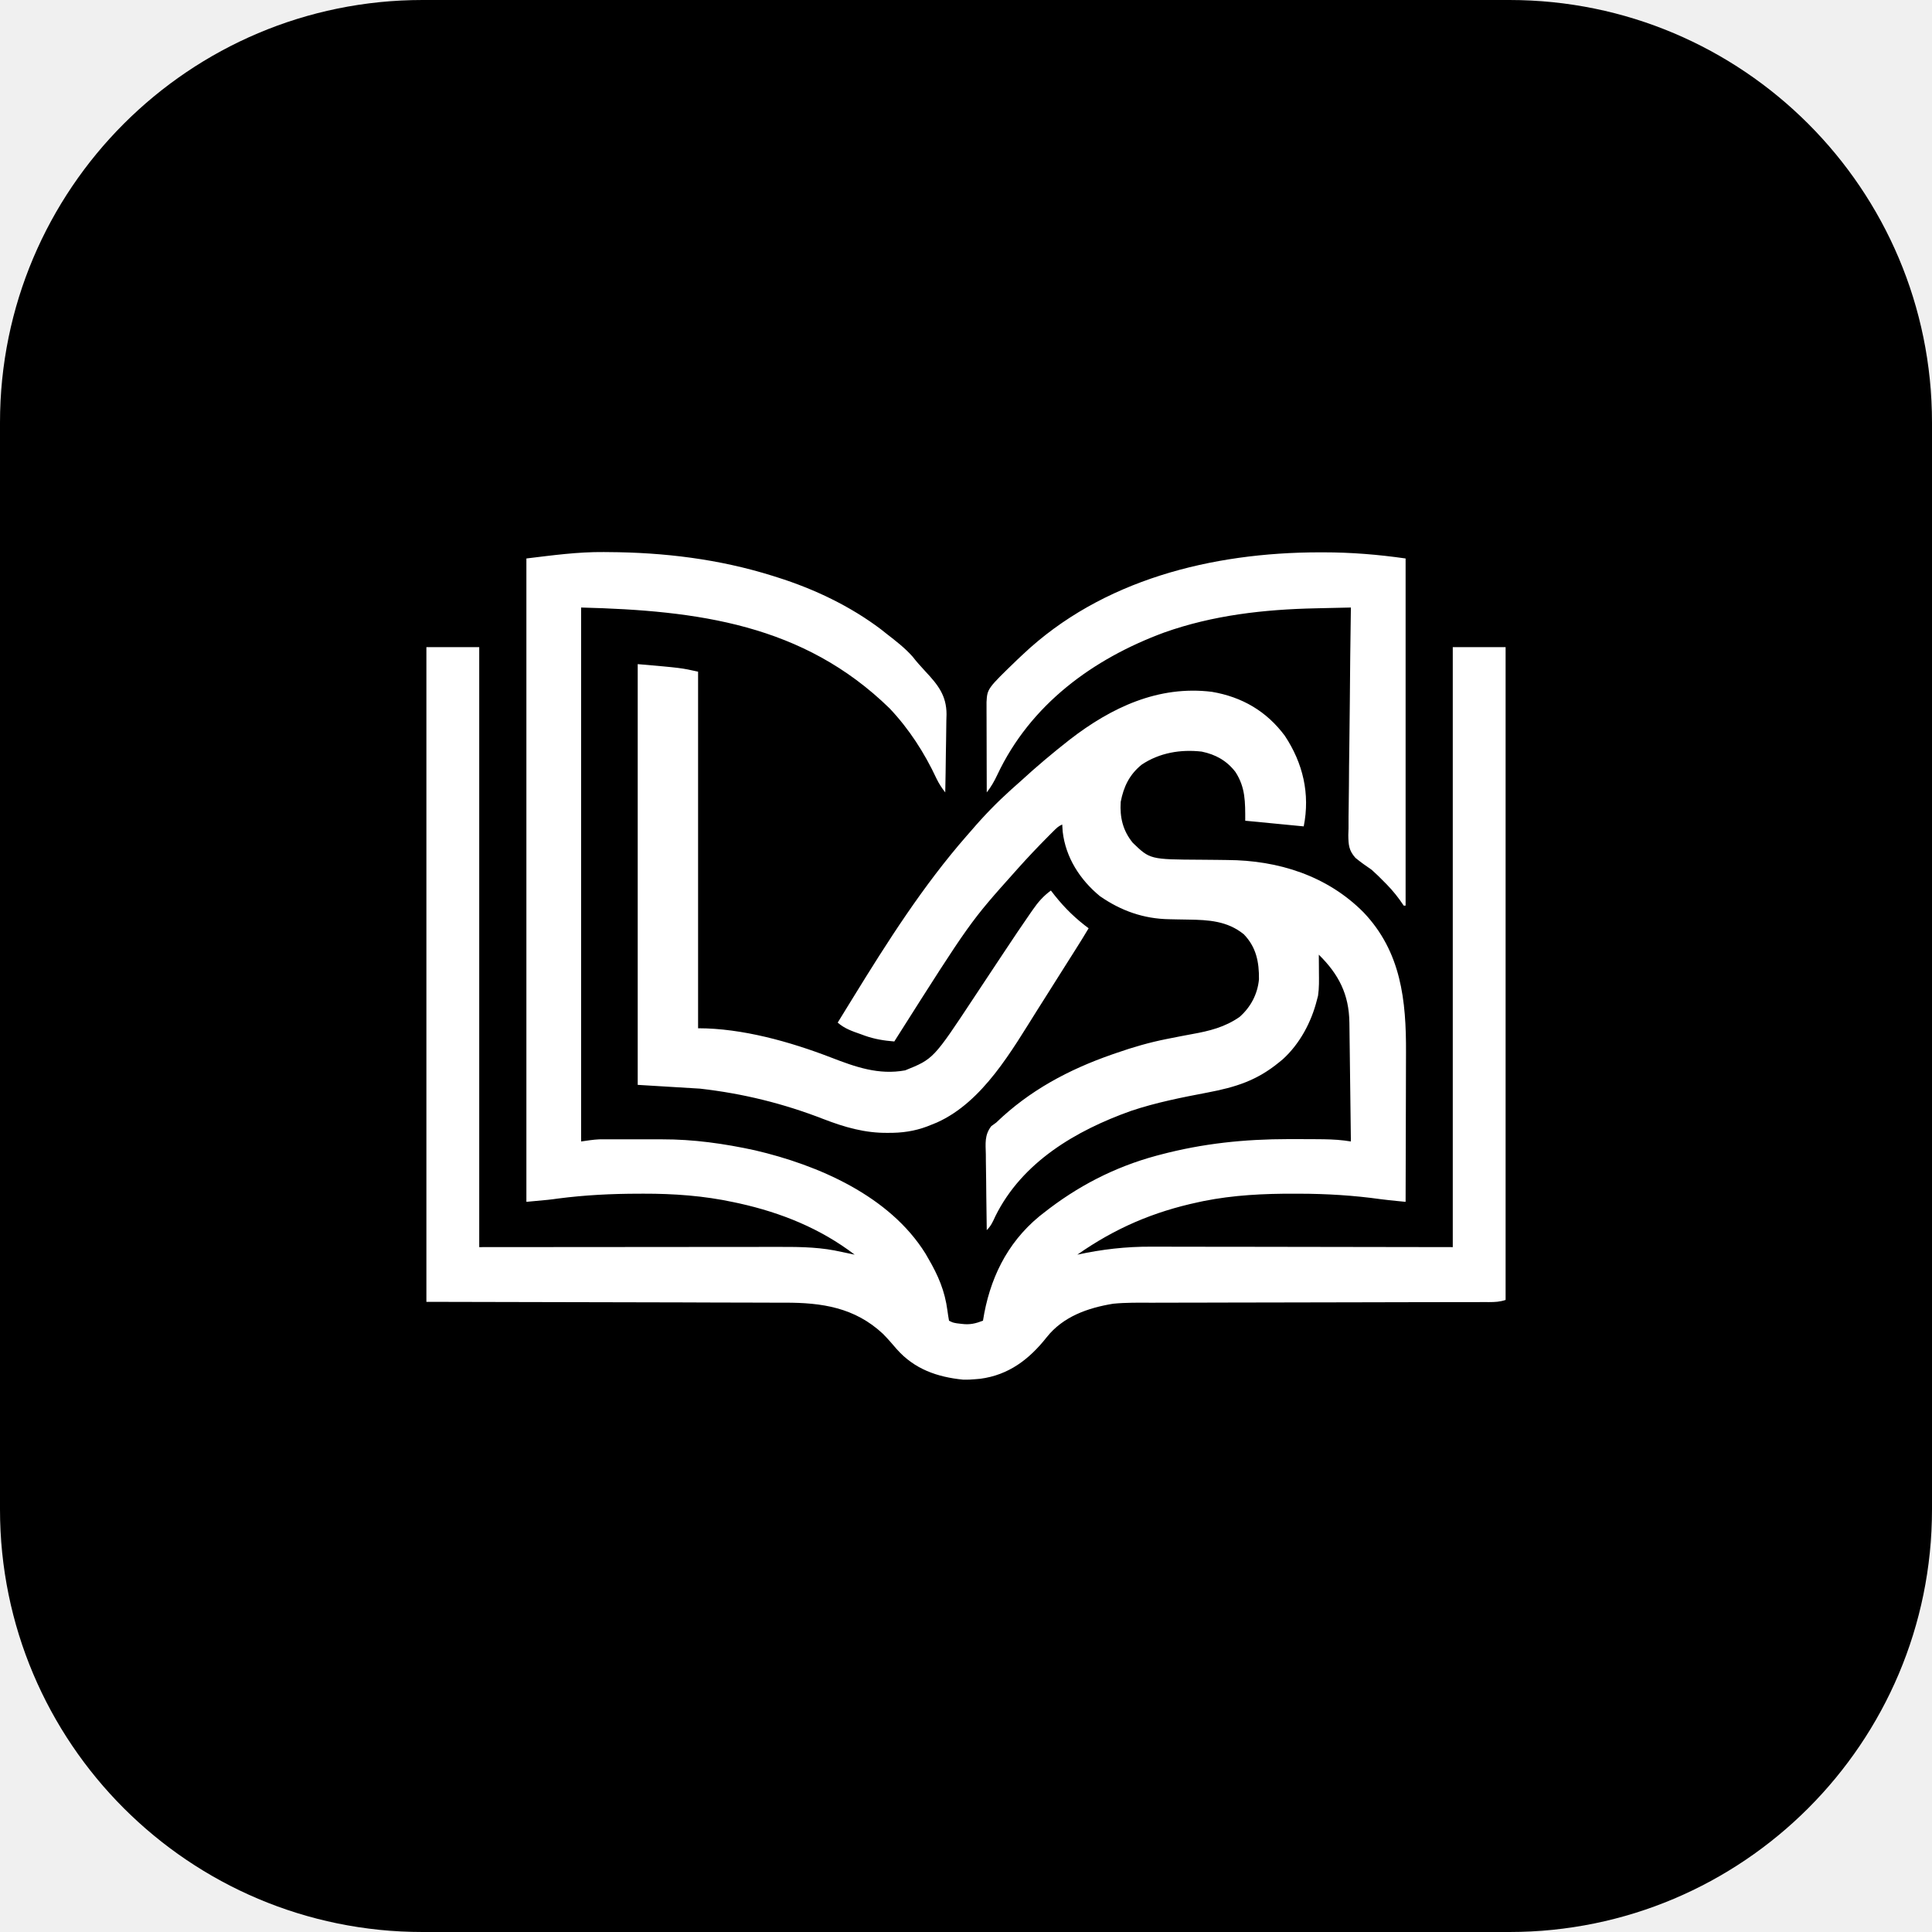
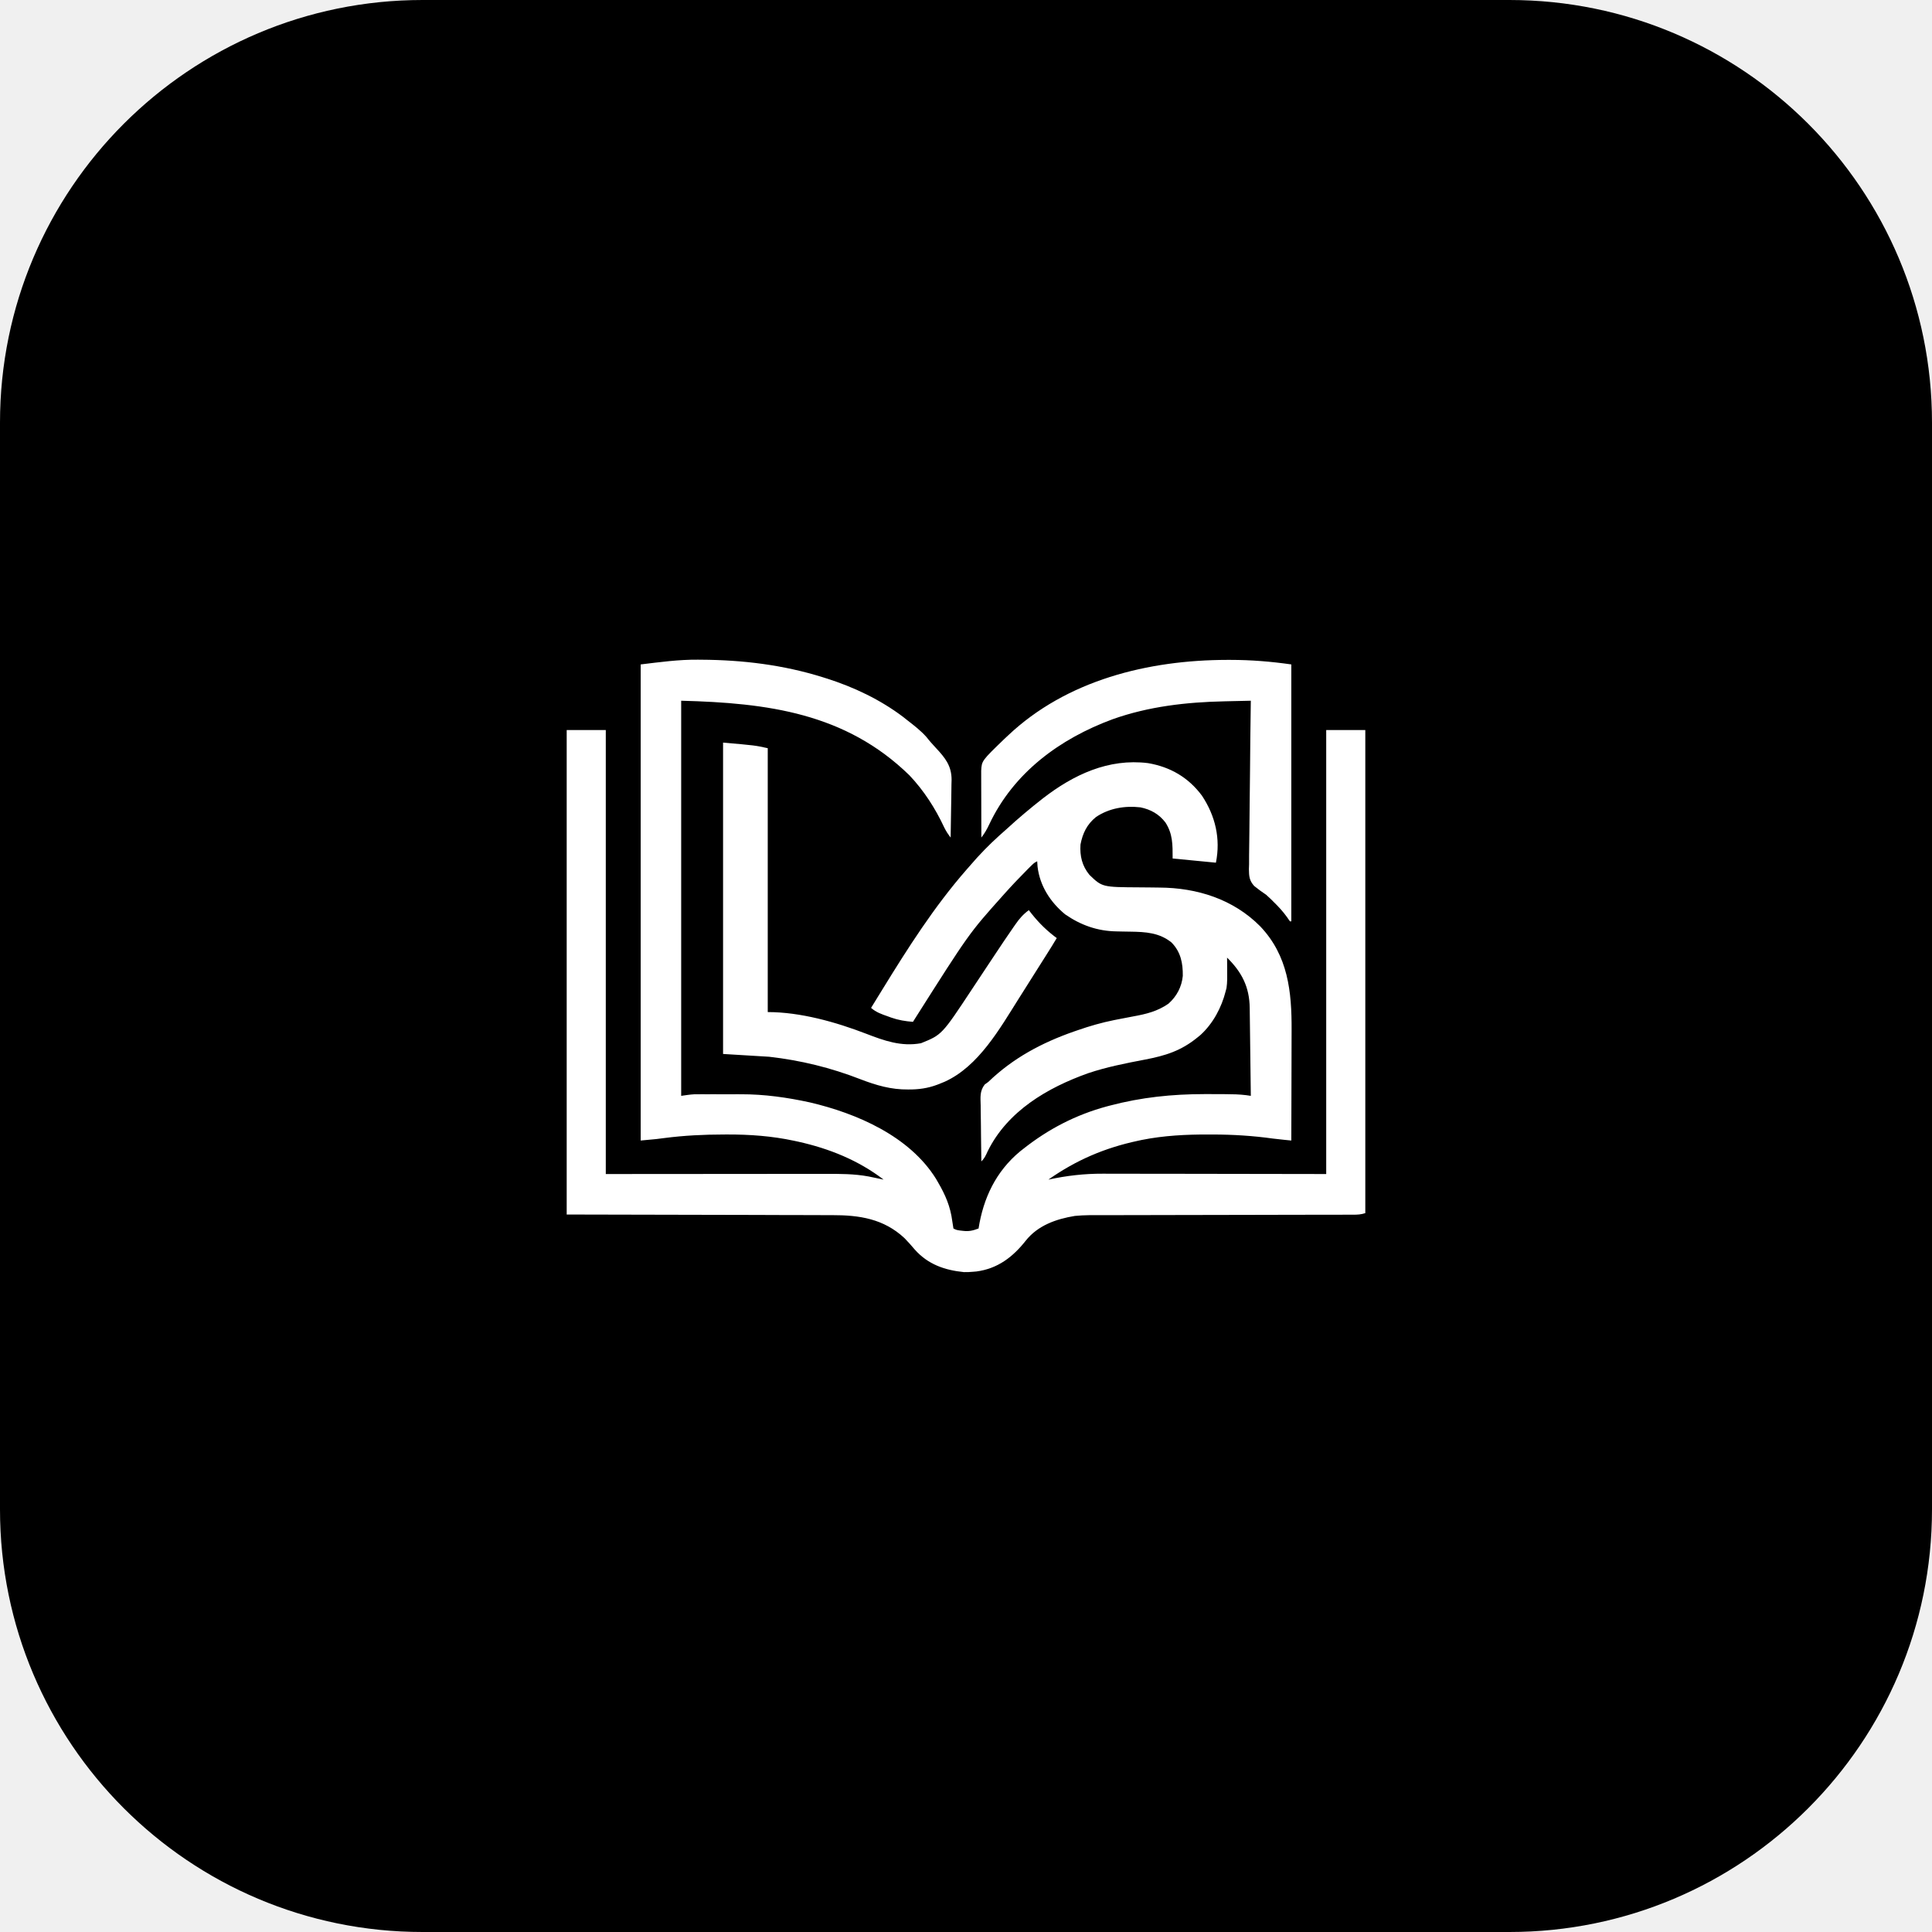
<svg xmlns="http://www.w3.org/2000/svg" viewBox="0 0 1024 1024" width="1024" height="1024">
  <rect id="background" width="1024" height="1024" rx="224" ry="224" fill="#000000" />
-   <path id="monogram" d="M542 347 C541.156 347.791 540.311 348.583 539.441 349.398 C523.282 364.993 523.282 364.993 522.88 372.139 C522.882 373.023 522.884 373.906 522.886 374.817 C522.887 375.818 522.887 376.819 522.887 377.85 C522.892 378.933 522.897 380.017 522.902 381.133 C522.904 382.24 522.905 383.347 522.907 384.487 C522.912 388.033 522.925 391.579 522.938 395.125 C522.943 397.525 522.947 399.924 522.951 402.324 C522.962 408.216 522.979 414.108 523 420 C525.314 417.034 526.996 414.082 528.599 410.671 C546.133 373.445 579.201 349.222 617.029 335.25 C642.878 326.059 670.034 322.998 697.281 322.422 C699.103 322.38 700.925 322.337 702.747 322.294 C707.165 322.191 711.582 322.094 716 322 C715.99 322.662 715.98 323.323 715.969 324.005 C715.726 340.131 715.544 356.256 715.43 372.383 C715.373 380.183 715.296 387.981 715.17 395.779 C715.06 402.579 714.99 409.378 714.965 416.179 C714.951 419.778 714.917 423.375 714.837 426.973 C714.748 430.998 714.746 435.019 714.751 439.045 C714.731 439.636 714.731 439.636 714.631 442.63 C714.701 447.754 714.908 450.782 718.409 454.686 C721.185 456.964 724.028 458.989 727 461 C729.22 462.955 731.304 465.014 733.375 467.125 C733.626 467.377 733.626 467.377 734.896 468.655 C738.372 472.209 741.271 475.859 744 480 C744.33 480 744.66 480 745 480 C745 419.28 745 358.56 745 296 C730.359 293.908 716.225 292.762 701.5 292.75 C700.742 292.749 699.984 292.749 699.204 292.748 C642.497 292.827 584.05 307.206 542 347 Z M338 352 C338 425.59 338 499.18 338 575 C343.445 575.33 343.445 575.33 371 577 C393.788 579.59 415.124 584.841 436.461 593.129 C447.654 597.445 458.43 600.582 470.5 600.438 C471.401 600.431 472.303 600.424 473.232 600.417 C480.666 600.239 487.134 598.936 494 596 C494.865 595.649 495.73 595.299 496.621 594.938 C521.036 583.968 536.297 556.704 550 535 C550.976 533.46 551.953 531.919 552.93 530.379 C555.441 526.413 557.944 522.441 560.444 518.469 C562.067 515.894 563.693 513.322 565.32 510.75 C565.863 509.892 566.406 509.034 566.965 508.15 C568.003 506.509 569.041 504.869 570.08 503.229 C572.431 499.511 574.76 495.786 577 492 C576.31 491.478 575.621 490.956 574.91 490.418 C567.825 484.869 562.442 479.189 557 472 C552.981 474.928 550.161 478.172 547.367 482.234 C546.94 482.844 546.513 483.454 546.073 484.082 C541.461 490.7 536.984 497.409 532.528 504.133 C531.089 506.304 529.647 508.473 528.204 510.641 C524.2 516.662 520.204 522.687 516.223 528.723 C494.736 561.26 494.736 561.26 479.75 567.312 C465.685 569.891 453.428 565.515 440.459 560.5 C418.741 552.137 393.419 545 370 545 C370 482.63 370 420.26 370 356 C361 354 361 354 338 352 Z M279 296 C279 408.53 279 521.06 279 637 C291.155 635.895 291.155 635.895 295.793 635.246 C310.092 633.392 324.156 632.696 338.562 632.688 C339.389 632.684 340.216 632.681 341.068 632.677 C357.159 632.639 373.117 633.789 388.875 637.188 C389.874 637.401 390.873 637.615 391.902 637.835 C414.092 642.781 434.839 651.129 453 665 C452.517 664.898 452.517 664.898 450.07 664.379 C448.755 664.107 447.44 663.834 446.125 663.562 C445.487 663.429 445.487 663.429 442.258 662.754 C431.849 660.81 421.439 660.862 410.892 660.886 C409.149 660.887 407.405 660.887 405.662 660.886 C401.017 660.886 396.373 660.892 391.728 660.899 C387.361 660.904 382.994 660.905 378.626 660.905 C365.876 660.911 353.125 660.925 340.375 660.938 C311.871 660.958 283.368 660.979 254 661 C254 556.06 254 451.12 254 343 C244.76 343 235.52 343 226 343 C226 457.51 226 572.02 226 690 C329 690.25 329 690.25 361.465 690.298 C374.596 690.343 374.596 690.343 380.752 690.37 C385.032 690.387 389.311 690.392 393.59 690.392 C399.065 690.391 404.539 690.409 410.014 690.441 C412.013 690.45 414.012 690.451 416.011 690.446 C435.629 690.397 453.018 693.004 467.945 706.922 C470.542 709.548 472.933 712.316 475.332 715.121 C484.676 725.647 496.675 729.871 510.508 731.25 C512.71 731.313 514.808 731.211 517 731 C517.825 730.93 518.65 730.861 519.5 730.789 C534.654 728.807 545.525 720.453 554.742 708.797 C563.449 697.794 576.528 693.21 590 691 C596.84 690.321 603.721 690.444 610.587 690.47 C612.604 690.463 614.622 690.454 616.639 690.444 C622.066 690.42 627.492 690.421 632.919 690.425 C638.612 690.426 644.306 690.403 649.999 690.383 C660.761 690.348 671.524 690.331 682.286 690.323 C698.112 690.31 713.938 690.272 729.763 690.229 C730.924 690.226 732.084 690.223 733.279 690.219 C735.592 690.213 737.904 690.207 740.217 690.2 C746.991 690.182 753.766 690.171 760.541 690.166 C764.741 690.162 768.941 690.155 773.141 690.146 C775.093 690.143 777.044 690.142 778.996 690.143 C781.652 690.143 784.308 690.138 786.964 690.131 C787.353 690.132 787.353 690.132 789.322 690.137 C792.485 690.123 794.976 690.008 798 689 C798 574.82 798 460.64 798 343 C788.76 343 779.52 343 770 343 C770 447.94 770 552.88 770 661 C683.375 660.875 683.375 660.875 656.076 660.82 C645.031 660.811 645.031 660.811 639.851 660.809 C636.253 660.807 632.654 660.8 629.056 660.789 C624.451 660.775 619.846 660.771 615.242 660.774 C613.561 660.773 611.88 660.769 610.199 660.762 C596.79 660.702 584.137 662.155 571 665 C590.929 651.027 611.256 642.29 635.125 637.188 C636.029 636.993 636.932 636.798 637.863 636.597 C653.758 633.418 669.769 632.625 685.938 632.688 C686.819 632.688 687.7 632.688 688.609 632.689 C703.205 632.714 717.478 633.584 731.945 635.611 C734.692 635.961 737.436 636.252 740.191 636.524 C741.091 636.614 741.992 636.703 742.92 636.795 C743.606 636.863 744.293 636.93 745 637 C745.047 624.368 745.082 611.737 745.104 599.105 C745.114 593.238 745.128 587.371 745.151 581.504 C745.173 575.831 745.185 570.158 745.19 564.484 C745.193 562.331 745.201 560.179 745.211 558.026 C745.346 530.24 742.663 504.525 722.694 483.553 C703.399 464.115 677.458 455.958 650.453 455.824 C648.62 455.801 646.786 455.777 644.953 455.752 C642.105 455.717 639.258 455.688 636.41 455.674 C609.549 455.523 609.549 455.523 600.398 446.707 C595.138 440.286 593.463 433.188 594 425 C595.566 416.88 598.644 410.538 605.121 405.277 C614.577 398.958 625.764 397.086 636.957 398.367 C644.348 399.904 650.198 403.165 654.82 409.172 C660.157 417.442 660 425.068 660 435 C670.23 435.99 680.46 436.98 691 438 C694.451 420.745 690.596 404.486 681 390 C671.308 376.961 658.359 369.418 642.375 366.688 C614.01 363.163 588.979 374.991 567 392 C558.038 399.01 549.375 406.296 541 414 C539.313 415.501 537.626 417.001 535.938 418.5 C528.459 425.24 521.535 432.348 515 440 C514.119 441.006 513.238 442.011 512.355 443.016 C489.205 469.505 470.382 499.107 452 529 C451.133 530.408 450.266 531.815 449.398 533.223 C447.597 536.147 445.797 539.073 444 542 C447.646 545.196 451.682 546.556 456.188 548.125 C456.905 548.389 457.622 548.654 458.361 548.926 C463.59 550.77 468.474 551.552 474 552 C474.19 551.7 474.19 551.7 475.151 550.181 C514.199 488.597 514.199 488.597 538 462 C538.457 461.487 538.914 460.974 539.384 460.445 C544.621 454.58 550.021 448.889 555.562 443.312 C555.819 443.054 555.819 443.054 557.117 441.744 C560.754 438.123 560.754 438.123 563 437 C563.082 438.258 563.165 439.516 563.25 440.812 C564.841 454.532 572.428 466.307 583 475 C594.188 482.76 606.178 487.005 619.797 487.211 C621.086 487.239 622.375 487.268 623.703 487.297 C625.721 487.338 627.739 487.375 629.758 487.401 C640.617 487.556 650.528 488.118 659.242 495.191 C665.834 501.974 667.388 509.934 667.277 519.09 C666.529 526.947 662.886 533.808 657 539 C649.182 544.443 640.98 546.454 631.783 548.1 C627.99 548.783 624.21 549.536 620.43 550.285 C619.69 550.431 618.95 550.577 618.188 550.727 C609.245 552.512 600.607 554.999 592 558 C591.158 558.29 590.315 558.579 589.447 558.877 C566.369 566.917 545.686 577.947 528 595 C527.14 595.624 526.28 596.247 525.394 596.89 C521.745 601.63 522.377 606.045 522.512 611.863 C522.519 613.01 522.526 614.158 522.533 615.339 C522.561 618.998 522.624 622.655 522.688 626.312 C522.713 628.795 522.735 631.277 522.756 633.76 C522.811 639.84 522.895 645.92 523 652 C525.315 649.685 526.193 647.597 527.562 644.625 C541.771 615.9 570.25 599.208 599.43 588.809 C612.645 584.362 626.373 581.667 640.047 579.062 C654.907 576.22 666.076 572.782 678 563 C678.636 562.479 679.271 561.958 679.926 561.422 C688.944 553.212 695.068 541.709 698 530 C698.097 529.633 698.097 529.633 698.59 527.773 C699.21 523.581 699.104 519.419 699.062 515.188 C699.06 514.746 699.06 514.746 699.049 512.51 C699.037 510.34 699.019 508.17 699 506 C709.522 516.362 715.016 527.006 715.205 541.993 C715.215 542.677 715.225 543.36 715.235 544.065 C715.267 546.31 715.292 548.555 715.316 550.801 C715.337 552.363 715.358 553.925 715.379 555.488 C715.434 559.589 715.484 563.691 715.532 567.793 C715.583 571.982 715.638 576.172 715.693 580.361 C715.801 588.574 715.902 596.787 716 605 C714.886 604.839 713.771 604.678 712.623 604.513 C707.755 603.908 702.935 603.821 698.035 603.797 C697.093 603.79 696.15 603.783 695.179 603.776 C692.14 603.758 689.102 603.752 686.062 603.75 C685.026 603.749 683.99 603.749 682.923 603.748 C659.583 603.772 637.622 606.025 615 612 C614.643 612.094 614.643 612.094 612.836 612.569 C590.669 618.571 570.981 628.776 553 643 C552.27 643.574 551.541 644.147 550.789 644.738 C533.456 659.091 524.395 678.247 521 700 C516.976 701.535 514.028 702.232 509.75 701.688 C509.325 701.638 509.325 701.638 507.172 701.387 C505 701 505 701 503 700 C502.69 698.232 502.393 696.46 502.165 694.68 C500.819 684.263 497.26 676.013 492 667 C491.752 666.569 491.752 666.569 490.496 664.387 C471.45 633.837 433.762 617.531 400.104 609.677 C383.855 606.132 367.533 603.832 350.891 603.867 C349.88 603.866 348.869 603.865 347.827 603.864 C345.709 603.864 343.592 603.865 341.474 603.87 C338.244 603.875 335.015 603.87 331.785 603.863 C329.716 603.864 327.647 603.865 325.578 603.867 C325.099 603.866 325.099 603.866 322.677 603.861 C321.772 603.864 320.867 603.867 319.935 603.871 C319.541 603.871 319.541 603.871 317.552 603.873 C314.35 604.032 311.174 604.547 308 605 C308 511.61 308 418.22 308 322 C369.862 323.586 425.75 330.828 471.508 375.445 C481.859 386.39 490.045 399.094 496.379 412.707 C497.738 415.468 499.126 417.596 501 420 C501.153 413.044 501.257 406.089 501.33 399.132 C501.36 396.768 501.401 394.405 501.453 392.041 C501.526 388.633 501.56 385.226 501.586 381.816 C501.617 380.769 501.648 379.722 501.68 378.643 C501.684 368.623 497.1 362.928 490.438 355.812 C488.047 353.235 485.781 350.718 483.625 347.938 C479.547 343.374 474.828 339.741 470 336 C469.027 335.227 468.054 334.453 467.051 333.656 C450.681 321.253 431.547 312.152 412 306 C411.171 305.736 410.342 305.473 409.487 305.201 C381.084 296.308 351.951 292.778 322.25 292.625 C321.521 292.617 320.793 292.609 320.042 292.601 C306.076 292.484 293.04 294.315 279 296 Z" fill="#FFFFFF" />
+   <g id="monogram-scaled" transform="translate(133.12, 133.12) scale(0.74)">
+     <path id="monogram" d="M542 347 C541.156 347.791 540.311 348.583 539.441 349.398 C523.282 364.993 523.282 364.993 522.88 372.139 C522.882 373.023 522.884 373.906 522.886 374.817 C522.887 375.818 522.887 376.819 522.887 377.85 C522.892 378.933 522.897 380.017 522.902 381.133 C522.904 382.24 522.905 383.347 522.907 384.487 C522.912 388.033 522.925 391.579 522.938 395.125 C522.943 397.525 522.947 399.924 522.951 402.324 C522.962 408.216 522.979 414.108 523 420 C525.314 417.034 526.996 414.082 528.599 410.671 C546.133 373.445 579.201 349.222 617.029 335.25 C642.878 326.059 670.034 322.998 697.281 322.422 C699.103 322.38 700.925 322.337 702.747 322.294 C707.165 322.191 711.582 322.094 716 322 C715.99 322.662 715.98 323.323 715.969 324.005 C715.726 340.131 715.544 356.256 715.43 372.383 C715.373 380.183 715.296 387.981 715.17 395.779 C715.06 402.579 714.99 409.378 714.965 416.179 C714.951 419.778 714.917 423.375 714.837 426.973 C714.748 430.998 714.746 435.019 714.751 439.045 C714.731 439.636 714.731 439.636 714.631 442.63 C714.701 447.754 714.908 450.782 718.409 454.686 C721.185 456.964 724.028 458.989 727 461 C729.22 462.955 731.304 465.014 733.375 467.125 C733.626 467.377 733.626 467.377 734.896 468.655 C738.372 472.209 741.271 475.859 744 480 C744.33 480 744.66 480 745 480 C745 419.28 745 358.56 745 296 C730.359 293.908 716.225 292.762 701.5 292.75 C700.742 292.749 699.984 292.749 699.204 292.748 C642.497 292.827 584.05 307.206 542 347 Z M338 352 C338 425.59 338 499.18 338 575 C343.445 575.33 343.445 575.33 371 577 C393.788 579.59 415.124 584.841 436.461 593.129 C447.654 597.445 458.43 600.582 470.5 600.438 C471.401 600.431 472.303 600.424 473.232 600.417 C480.666 600.239 487.134 598.936 494 596 C494.865 595.649 495.73 595.299 496.621 594.938 C521.036 583.968 536.297 556.704 550 535 C550.976 533.46 551.953 531.919 552.93 530.379 C555.441 526.413 557.944 522.441 560.444 518.469 C562.067 515.894 563.693 513.322 565.32 510.75 C565.863 509.892 566.406 509.034 566.965 508.15 C568.003 506.509 569.041 504.869 570.08 503.229 C572.431 499.511 574.76 495.786 577 492 C576.31 491.478 575.621 490.956 574.91 490.418 C567.825 484.869 562.442 479.189 557 472 C552.981 474.928 550.161 478.172 547.367 482.234 C546.94 482.844 546.513 483.454 546.073 484.082 C541.461 490.7 536.984 497.409 532.528 504.133 C531.089 506.304 529.647 508.473 528.204 510.641 C524.2 516.662 520.204 522.687 516.223 528.723 C494.736 561.26 494.736 561.26 479.75 567.312 C465.685 569.891 453.428 565.515 440.459 560.5 C418.741 552.137 393.419 545 370 545 C370 482.63 370 420.26 370 356 C361 354 361 354 338 352 Z M279 296 C279 408.53 279 521.06 279 637 C291.155 635.895 291.155 635.895 295.793 635.246 C310.092 633.392 324.156 632.696 338.562 632.688 C339.389 632.684 340.216 632.681 341.068 632.677 C357.159 632.639 373.117 633.789 388.875 637.188 C389.874 637.401 390.873 637.615 391.902 637.835 C414.092 642.781 434.839 651.129 453 665 C452.517 664.898 452.517 664.898 450.07 664.379 C448.755 664.107 447.44 663.834 446.125 663.562 C445.487 663.429 445.487 663.429 442.258 662.754 C431.849 660.81 421.439 660.862 410.892 660.886 C409.149 660.887 407.405 660.887 405.662 660.886 C401.017 660.886 396.373 660.892 391.728 660.899 C387.361 660.904 382.994 660.905 378.626 660.905 C365.876 660.911 353.125 660.925 340.375 660.938 C311.871 660.958 283.368 660.979 254 661 C254 556.06 254 451.12 254 343 C244.76 343 235.52 343 226 343 C226 457.51 226 572.02 226 690 C329 690.25 329 690.25 361.465 690.298 C374.596 690.343 374.596 690.343 380.752 690.37 C385.032 690.387 389.311 690.392 393.59 690.392 C399.065 690.391 404.539 690.409 410.014 690.441 C412.013 690.45 414.012 690.451 416.011 690.446 C435.629 690.397 453.018 693.004 467.945 706.922 C470.542 709.548 472.933 712.316 475.332 715.121 C484.676 725.647 496.675 729.871 510.508 731.25 C512.71 731.313 514.808 731.211 517 731 C517.825 730.93 518.65 730.861 519.5 730.789 C534.654 728.807 545.525 720.453 554.742 708.797 C563.449 697.794 576.528 693.21 590 691 C596.84 690.321 603.721 690.444 610.587 690.47 C612.604 690.463 614.622 690.454 616.639 690.444 C622.066 690.42 627.492 690.421 632.919 690.425 C638.612 690.426 644.306 690.403 649.999 690.383 C660.761 690.348 671.524 690.331 682.286 690.323 C698.112 690.31 713.938 690.272 729.763 690.229 C730.924 690.226 732.084 690.223 733.279 690.219 C735.592 690.213 737.904 690.207 740.217 690.2 C746.991 690.182 753.766 690.171 760.541 690.166 C764.741 690.162 768.941 690.155 773.141 690.146 C775.093 690.143 777.044 690.142 778.996 690.143 C781.652 690.143 784.308 690.138 786.964 690.131 C787.353 690.132 787.353 690.132 789.322 690.137 C792.485 690.123 794.976 690.008 798 689 C798 574.82 798 460.64 798 343 C788.76 343 779.52 343 770 343 C770 447.94 770 552.88 770 661 C683.375 660.875 683.375 660.875 656.076 660.82 C645.031 660.811 645.031 660.811 639.851 660.809 C636.253 660.807 632.654 660.8 629.056 660.789 C624.451 660.775 619.846 660.771 615.242 660.774 C613.561 660.773 611.88 660.769 610.199 660.762 C596.79 660.702 584.137 662.155 571 665 C590.929 651.027 611.256 642.29 635.125 637.188 C636.029 636.993 636.932 636.798 637.863 636.597 C653.758 633.418 669.769 632.625 685.938 632.688 C686.819 632.688 687.7 632.688 688.609 632.689 C703.205 632.714 717.478 633.584 731.945 635.611 C734.692 635.961 737.436 636.252 740.191 636.524 C741.091 636.614 741.992 636.703 742.92 636.795 C743.606 636.863 744.293 636.93 745 637 C745.047 624.368 745.082 611.737 745.104 599.105 C745.114 593.238 745.128 587.371 745.151 581.504 C745.173 575.831 745.185 570.158 745.19 564.484 C745.193 562.331 745.201 560.179 745.211 558.026 C745.346 530.24 742.663 504.525 722.694 483.553 C703.399 464.115 677.458 455.958 650.453 455.824 C648.62 455.801 646.786 455.777 644.953 455.752 C642.105 455.717 639.258 455.688 636.41 455.674 C609.549 455.523 609.549 455.523 600.398 446.707 C595.138 440.286 593.463 433.188 594 425 C595.566 416.88 598.644 410.538 605.121 405.277 C614.577 398.958 625.764 397.086 636.957 398.367 C644.348 399.904 650.198 403.165 654.82 409.172 C660.157 417.442 660 425.068 660 435 C670.23 435.99 680.46 436.98 691 438 C694.451 420.745 690.596 404.486 681 390 C671.308 376.961 658.359 369.418 642.375 366.688 C614.01 363.163 588.979 374.991 567 392 C558.038 399.01 549.375 406.296 541 414 C539.313 415.501 537.626 417.001 535.938 418.5 C528.459 425.24 521.535 432.348 515 440 C514.119 441.006 513.238 442.011 512.355 443.016 C489.205 469.505 470.382 499.107 452 529 C451.133 530.408 450.266 531.815 449.398 533.223 C447.597 536.147 445.797 539.073 444 542 C447.646 545.196 451.682 546.556 456.188 548.125 C456.905 548.389 457.622 548.654 458.361 548.926 C463.59 550.77 468.474 551.552 474 552 C474.19 551.7 474.19 551.7 475.151 550.181 C514.199 488.597 514.199 488.597 538 462 C538.457 461.487 538.914 460.974 539.384 460.445 C544.621 454.58 550.021 448.889 555.562 443.312 C555.819 443.054 555.819 443.054 557.117 441.744 C560.754 438.123 560.754 438.123 563 437 C563.082 438.258 563.165 439.516 563.25 440.812 C564.841 454.532 572.428 466.307 583 475 C594.188 482.76 606.178 487.005 619.797 487.211 C621.086 487.239 622.375 487.268 623.703 487.297 C625.721 487.338 627.739 487.375 629.758 487.401 C640.617 487.556 650.528 488.118 659.242 495.191 C665.834 501.974 667.388 509.934 667.277 519.09 C666.529 526.947 662.886 533.808 657 539 C649.182 544.443 640.98 546.454 631.783 548.1 C627.99 548.783 624.21 549.536 620.43 550.285 C619.69 550.431 618.95 550.577 618.188 550.727 C609.245 552.512 600.607 554.999 592 558 C591.158 558.29 590.315 558.579 589.447 558.877 C566.369 566.917 545.686 577.947 528 595 C527.14 595.624 526.28 596.247 525.394 596.89 C521.745 601.63 522.377 606.045 522.512 611.863 C522.519 613.01 522.526 614.158 522.533 615.339 C522.561 618.998 522.624 622.655 522.688 626.312 C522.713 628.795 522.735 631.277 522.756 633.76 C522.811 639.84 522.895 645.92 523 652 C525.315 649.685 526.193 647.597 527.562 644.625 C541.771 615.9 570.25 599.208 599.43 588.809 C612.645 584.362 626.373 581.667 640.047 579.062 C654.907 576.22 666.076 572.782 678 563 C678.636 562.479 679.271 561.958 679.926 561.422 C688.944 553.212 695.068 541.709 698 530 C698.097 529.633 698.097 529.633 698.59 527.773 C699.21 523.581 699.104 519.419 699.062 515.188 C699.06 514.746 699.06 514.746 699.049 512.51 C699.037 510.34 699.019 508.17 699 506 C709.522 516.362 715.016 527.006 715.205 541.993 C715.215 542.677 715.225 543.36 715.235 544.065 C715.267 546.31 715.292 548.555 715.316 550.801 C715.337 552.363 715.358 553.925 715.379 555.488 C715.434 559.589 715.484 563.691 715.532 567.793 C715.583 571.982 715.638 576.172 715.693 580.361 C715.801 588.574 715.902 596.787 716 605 C714.886 604.839 713.771 604.678 712.623 604.513 C707.755 603.908 702.935 603.821 698.035 603.797 C697.093 603.79 696.15 603.783 695.179 603.776 C692.14 603.758 689.102 603.752 686.062 603.75 C685.026 603.749 683.99 603.749 682.923 603.748 C659.583 603.772 637.622 606.025 615 612 C614.643 612.094 614.643 612.094 612.836 612.569 C590.669 618.571 570.981 628.776 553 643 C552.27 643.574 551.541 644.147 550.789 644.738 C533.456 659.091 524.395 678.247 521 700 C516.976 701.535 514.028 702.232 509.75 701.688 C509.325 701.638 509.325 701.638 507.172 701.387 C505 701 505 701 503 700 C502.69 698.232 502.393 696.46 502.165 694.68 C500.819 684.263 497.26 676.013 492 667 C491.752 666.569 491.752 666.569 490.496 664.387 C471.45 633.837 433.762 617.531 400.104 609.677 C383.855 606.132 367.533 603.832 350.891 603.867 C349.88 603.866 348.869 603.865 347.827 603.864 C345.709 603.864 343.592 603.865 341.474 603.87 C338.244 603.875 335.015 603.87 331.785 603.863 C329.716 603.864 327.647 603.865 325.578 603.867 C325.099 603.866 325.099 603.866 322.677 603.861 C321.772 603.864 320.867 603.867 319.935 603.871 C319.541 603.871 319.541 603.871 317.552 603.873 C314.35 604.032 311.174 604.547 308 605 C308 511.61 308 418.22 308 322 C369.862 323.586 425.75 330.828 471.508 375.445 C481.859 386.39 490.045 399.094 496.379 412.707 C497.738 415.468 499.126 417.596 501 420 C501.153 413.044 501.257 406.089 501.33 399.132 C501.36 396.768 501.401 394.405 501.453 392.041 C501.526 388.633 501.56 385.226 501.586 381.816 C501.617 380.769 501.648 379.722 501.68 378.643 C501.684 368.623 497.1 362.928 490.438 355.812 C488.047 353.235 485.781 350.718 483.625 347.938 C479.547 343.374 474.828 339.741 470 336 C469.027 335.227 468.054 334.453 467.051 333.656 C450.681 321.253 431.547 312.152 412 306 C411.171 305.736 410.342 305.473 409.487 305.201 C381.084 296.308 351.951 292.778 322.25 292.625 C321.521 292.617 320.793 292.609 320.042 292.601 C306.076 292.484 293.04 294.315 279 296 Z" fill="#FFFFFF" />
+   </g>
</svg>
